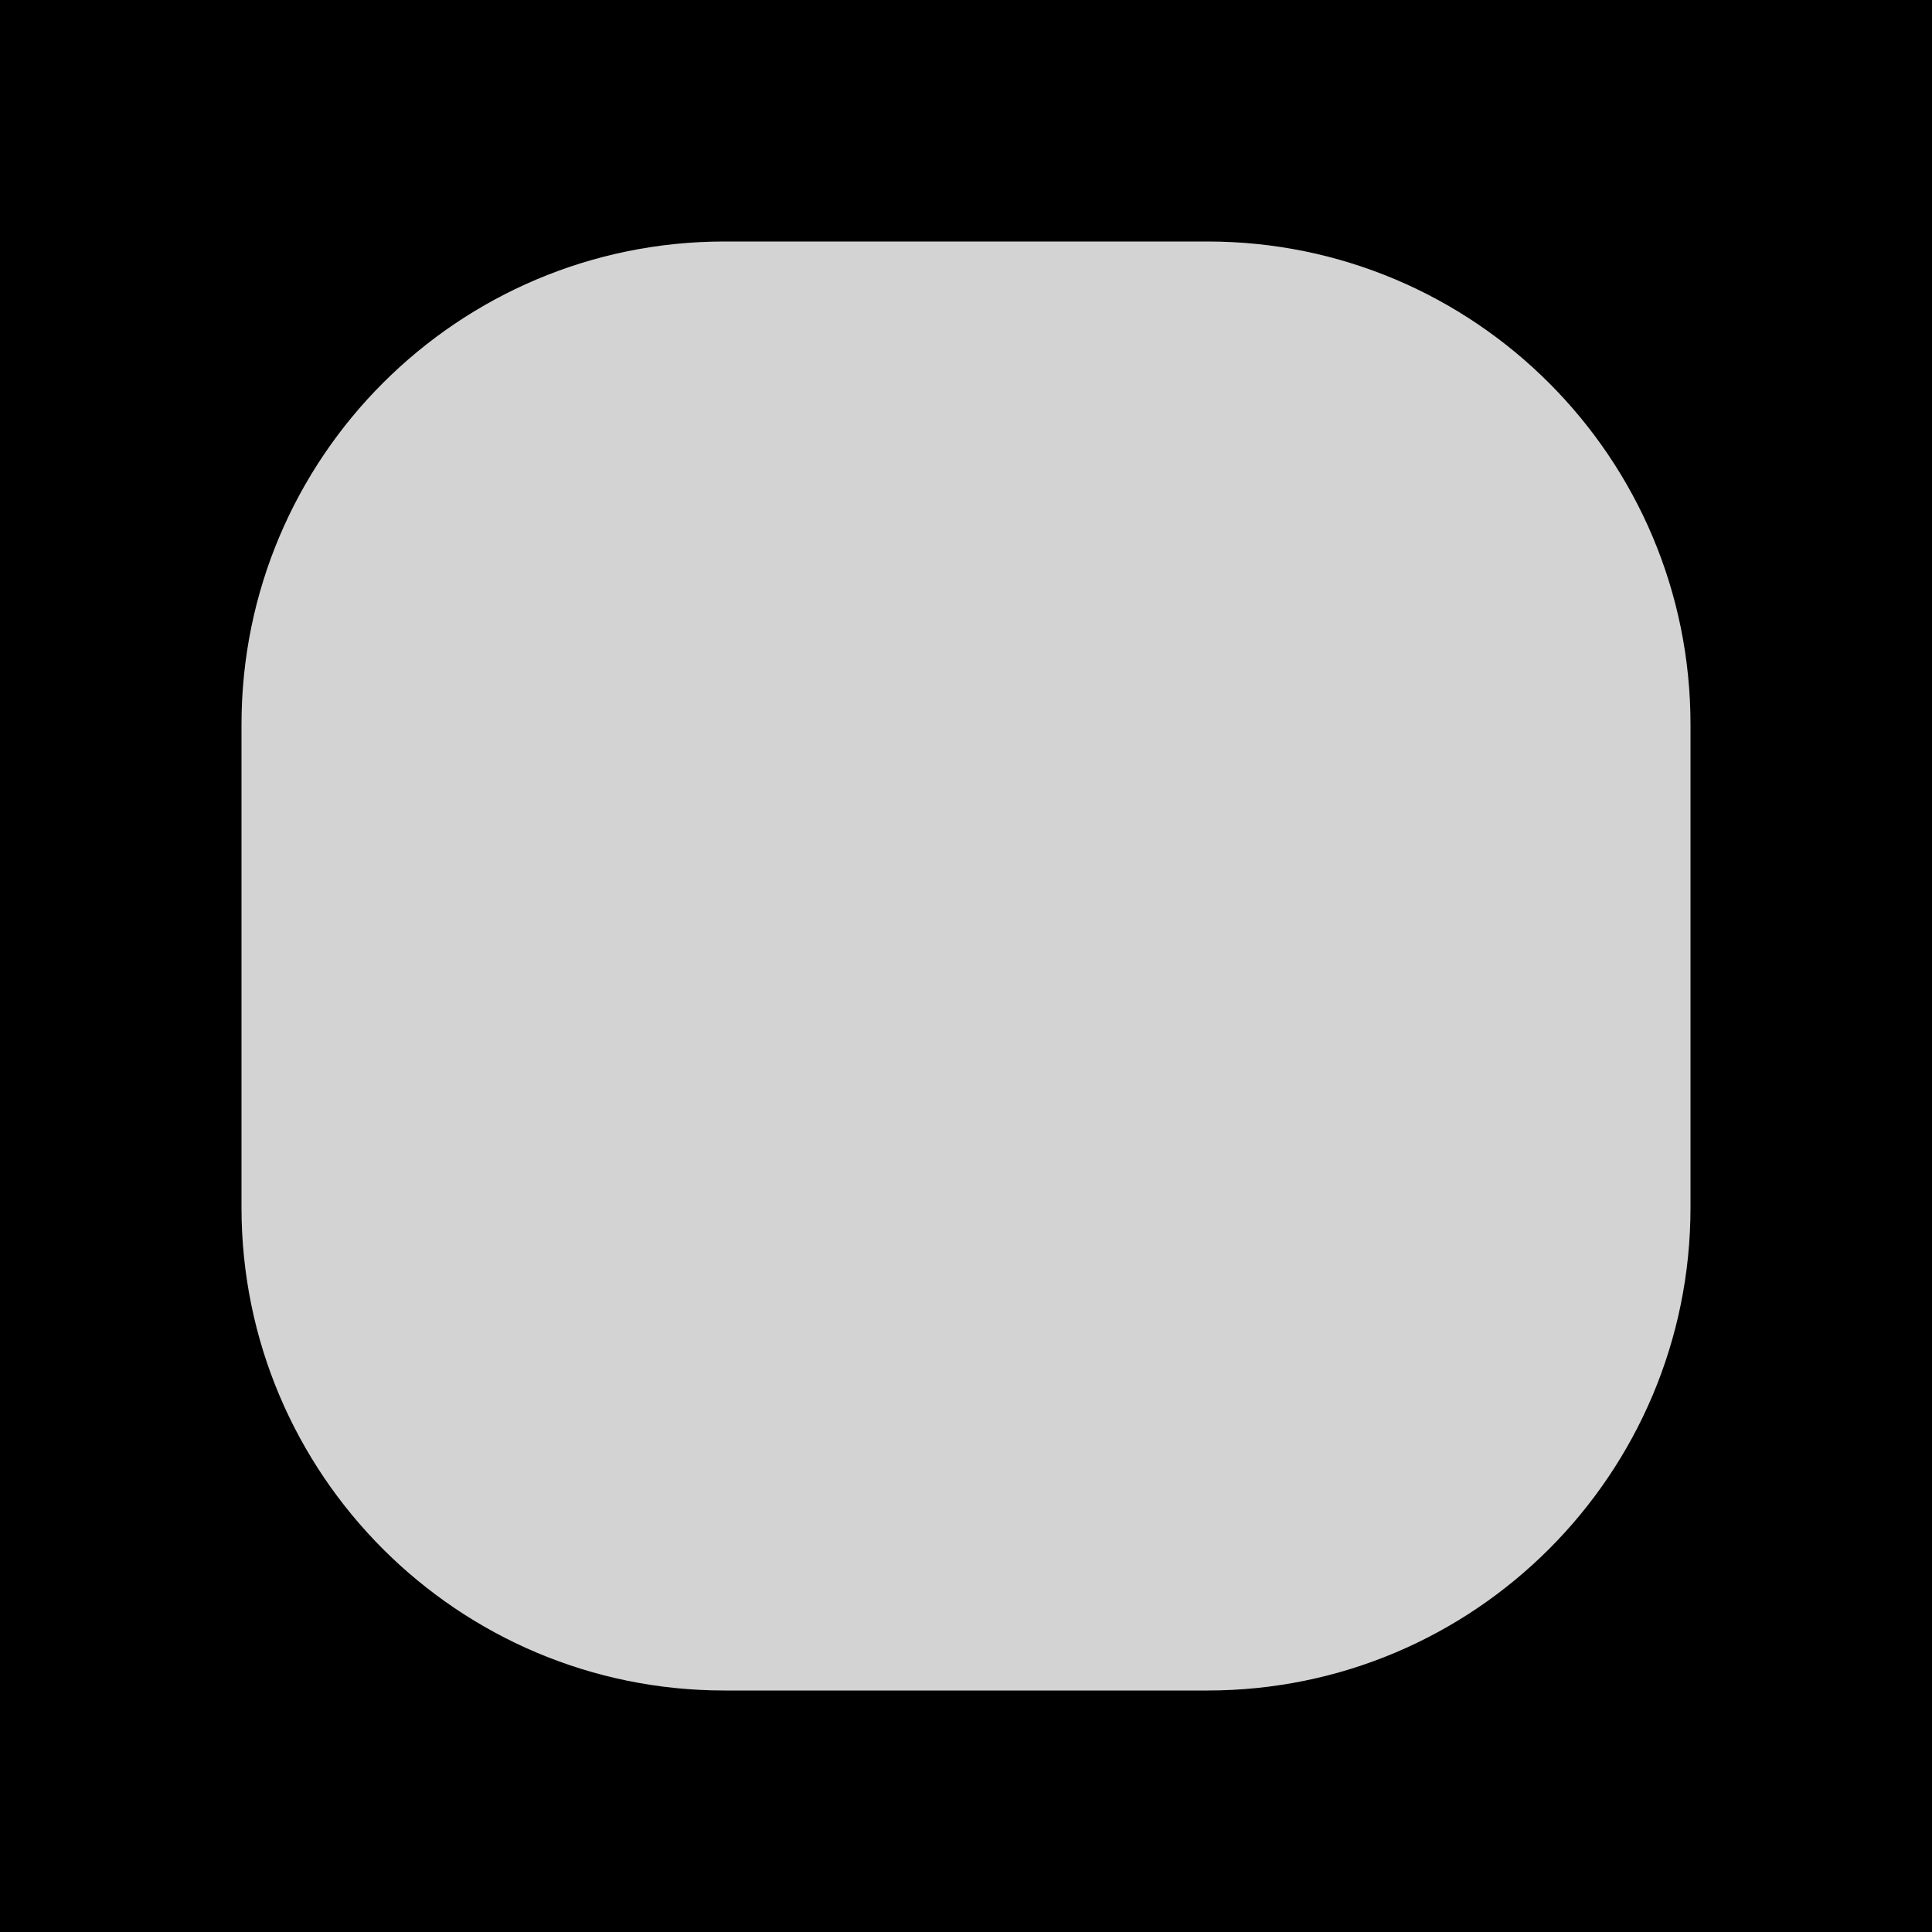
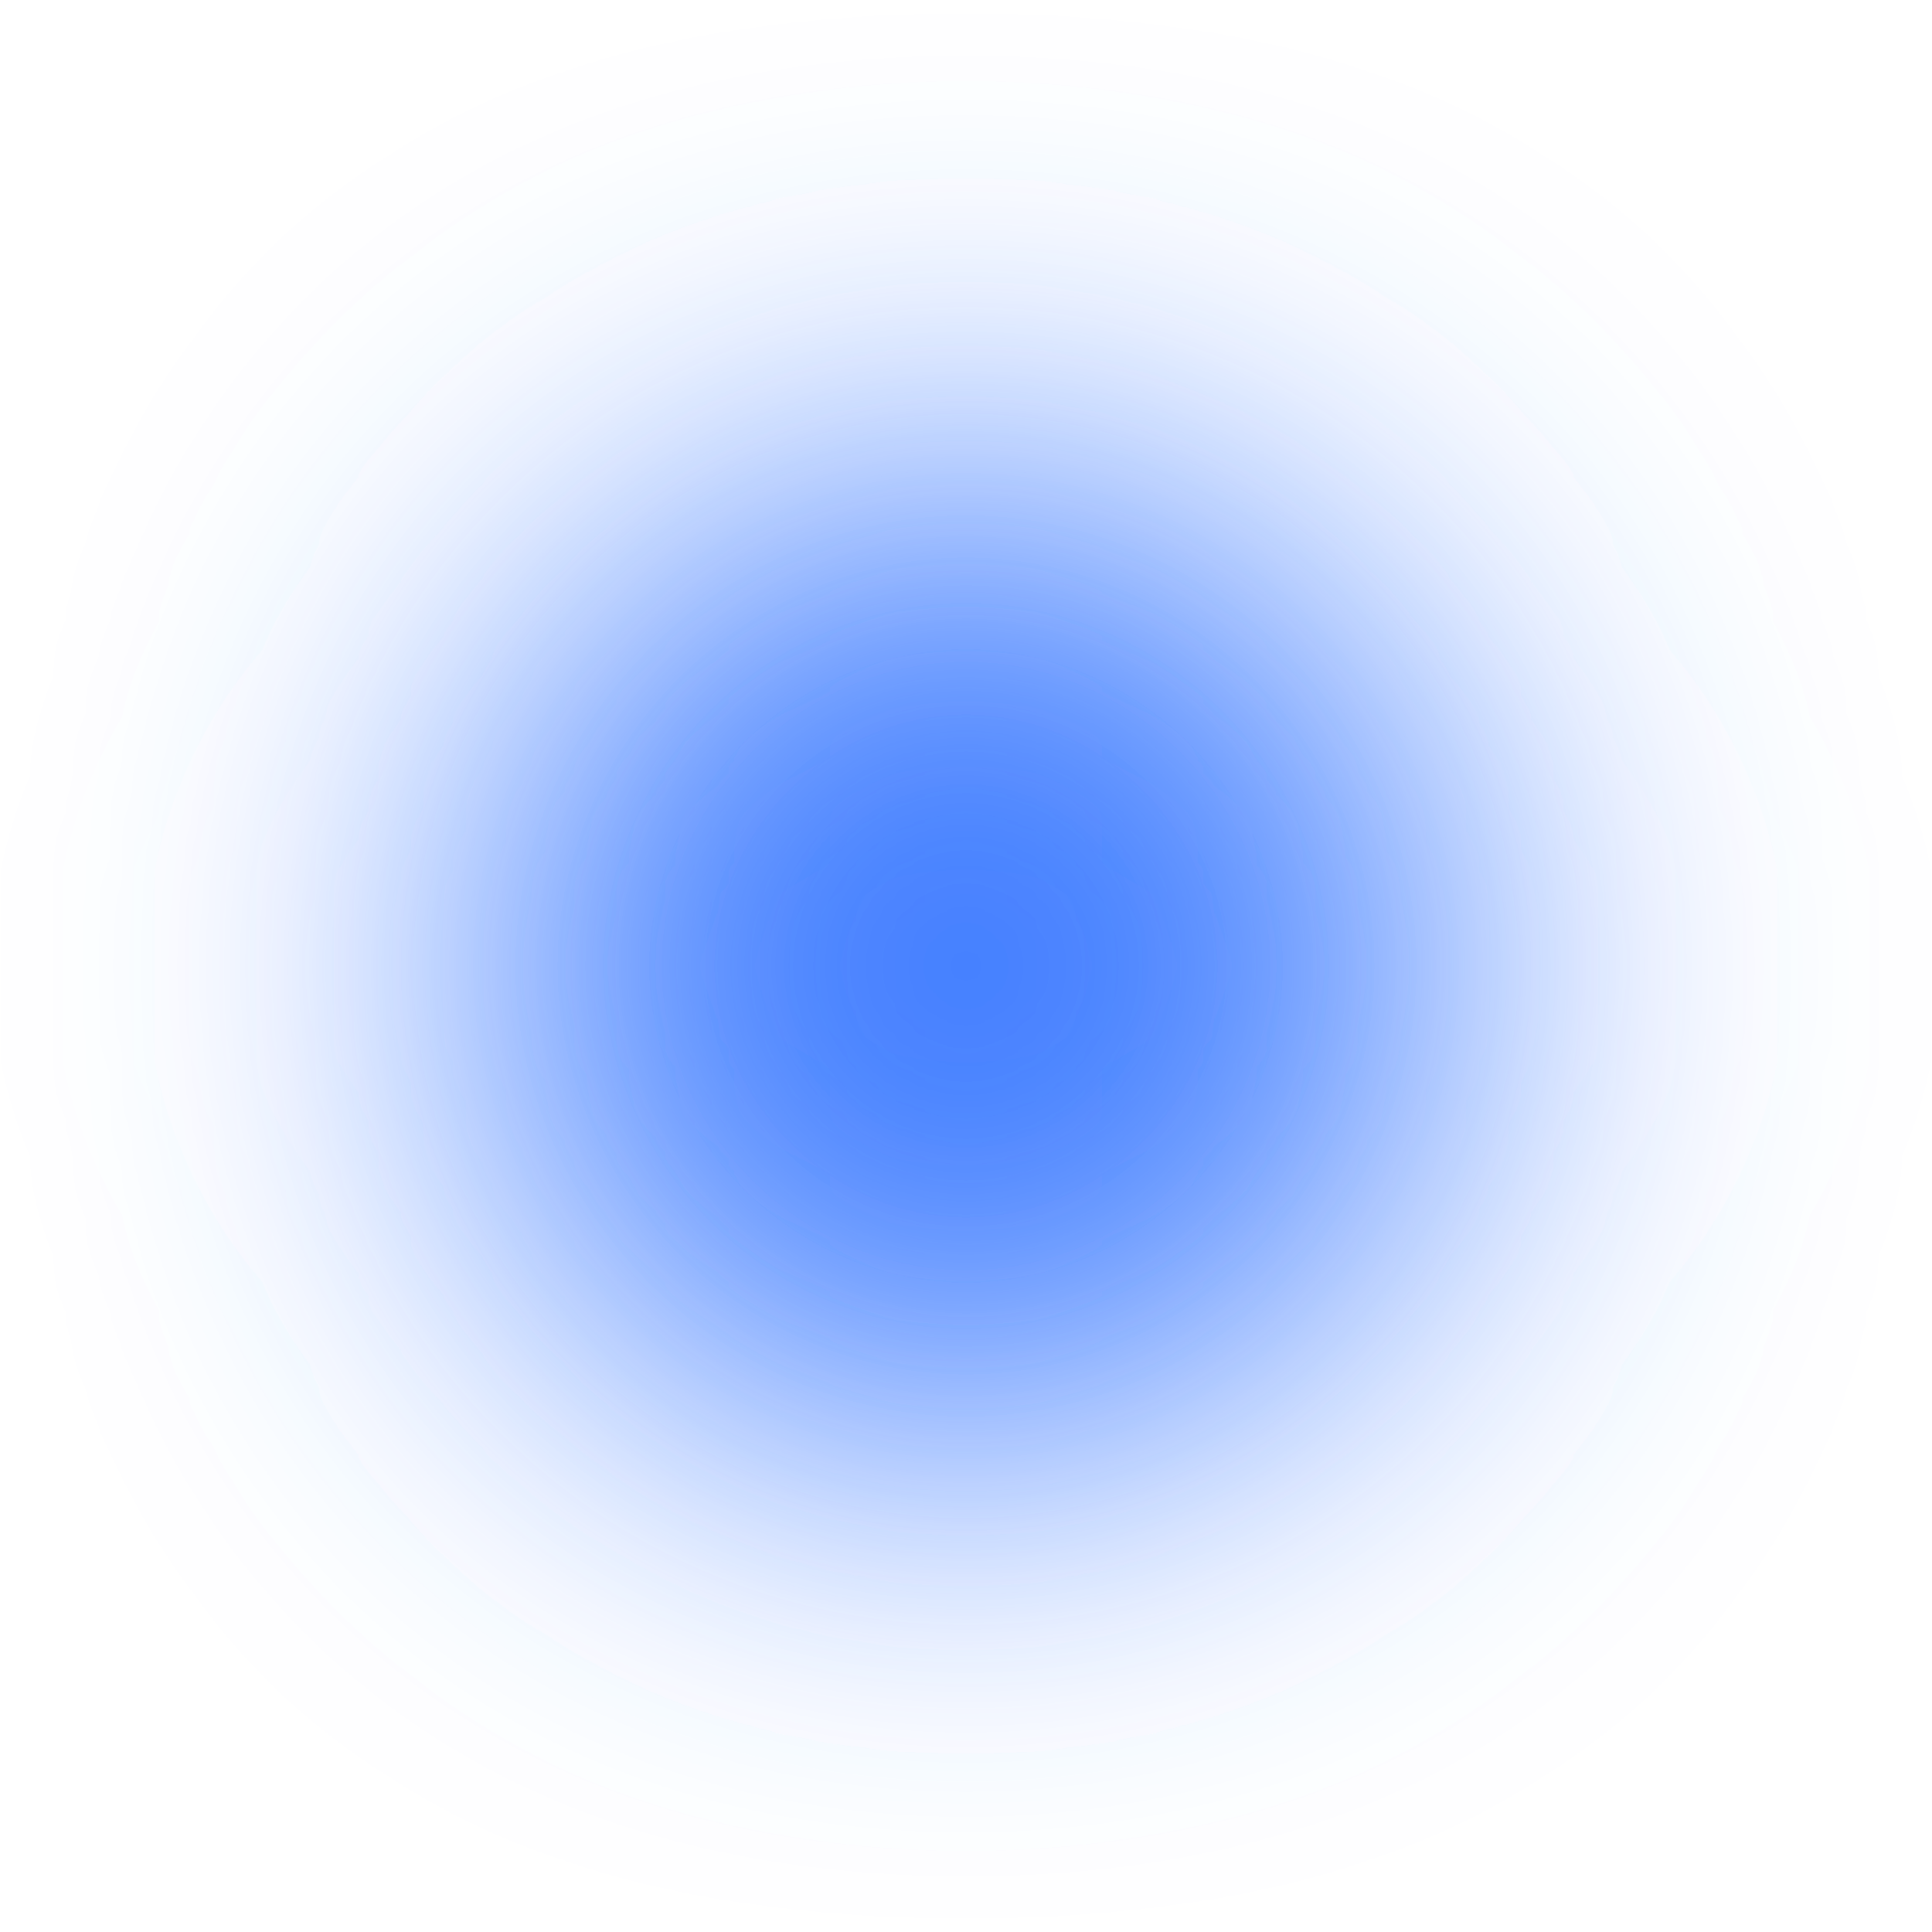
<svg xmlns="http://www.w3.org/2000/svg" width="32" height="32" viewBox="0 0 32 32">
-   <rect width="32" height="32" fill="#000000" />
-   <rect x="4" y="4" width="24" height="24" rx="8" fill="#D3D3D3" />
+   <defs>
+     <filter id="blur" x="-50%" y="-50%" width="200%" height="200%">
+       <feGaussianBlur stdDeviation="3.5" />
+     </filter>
+   </defs>
+   <circle cx="16" cy="16" r="8" fill="#417dff" filter="url(#blur)" />
</svg>
